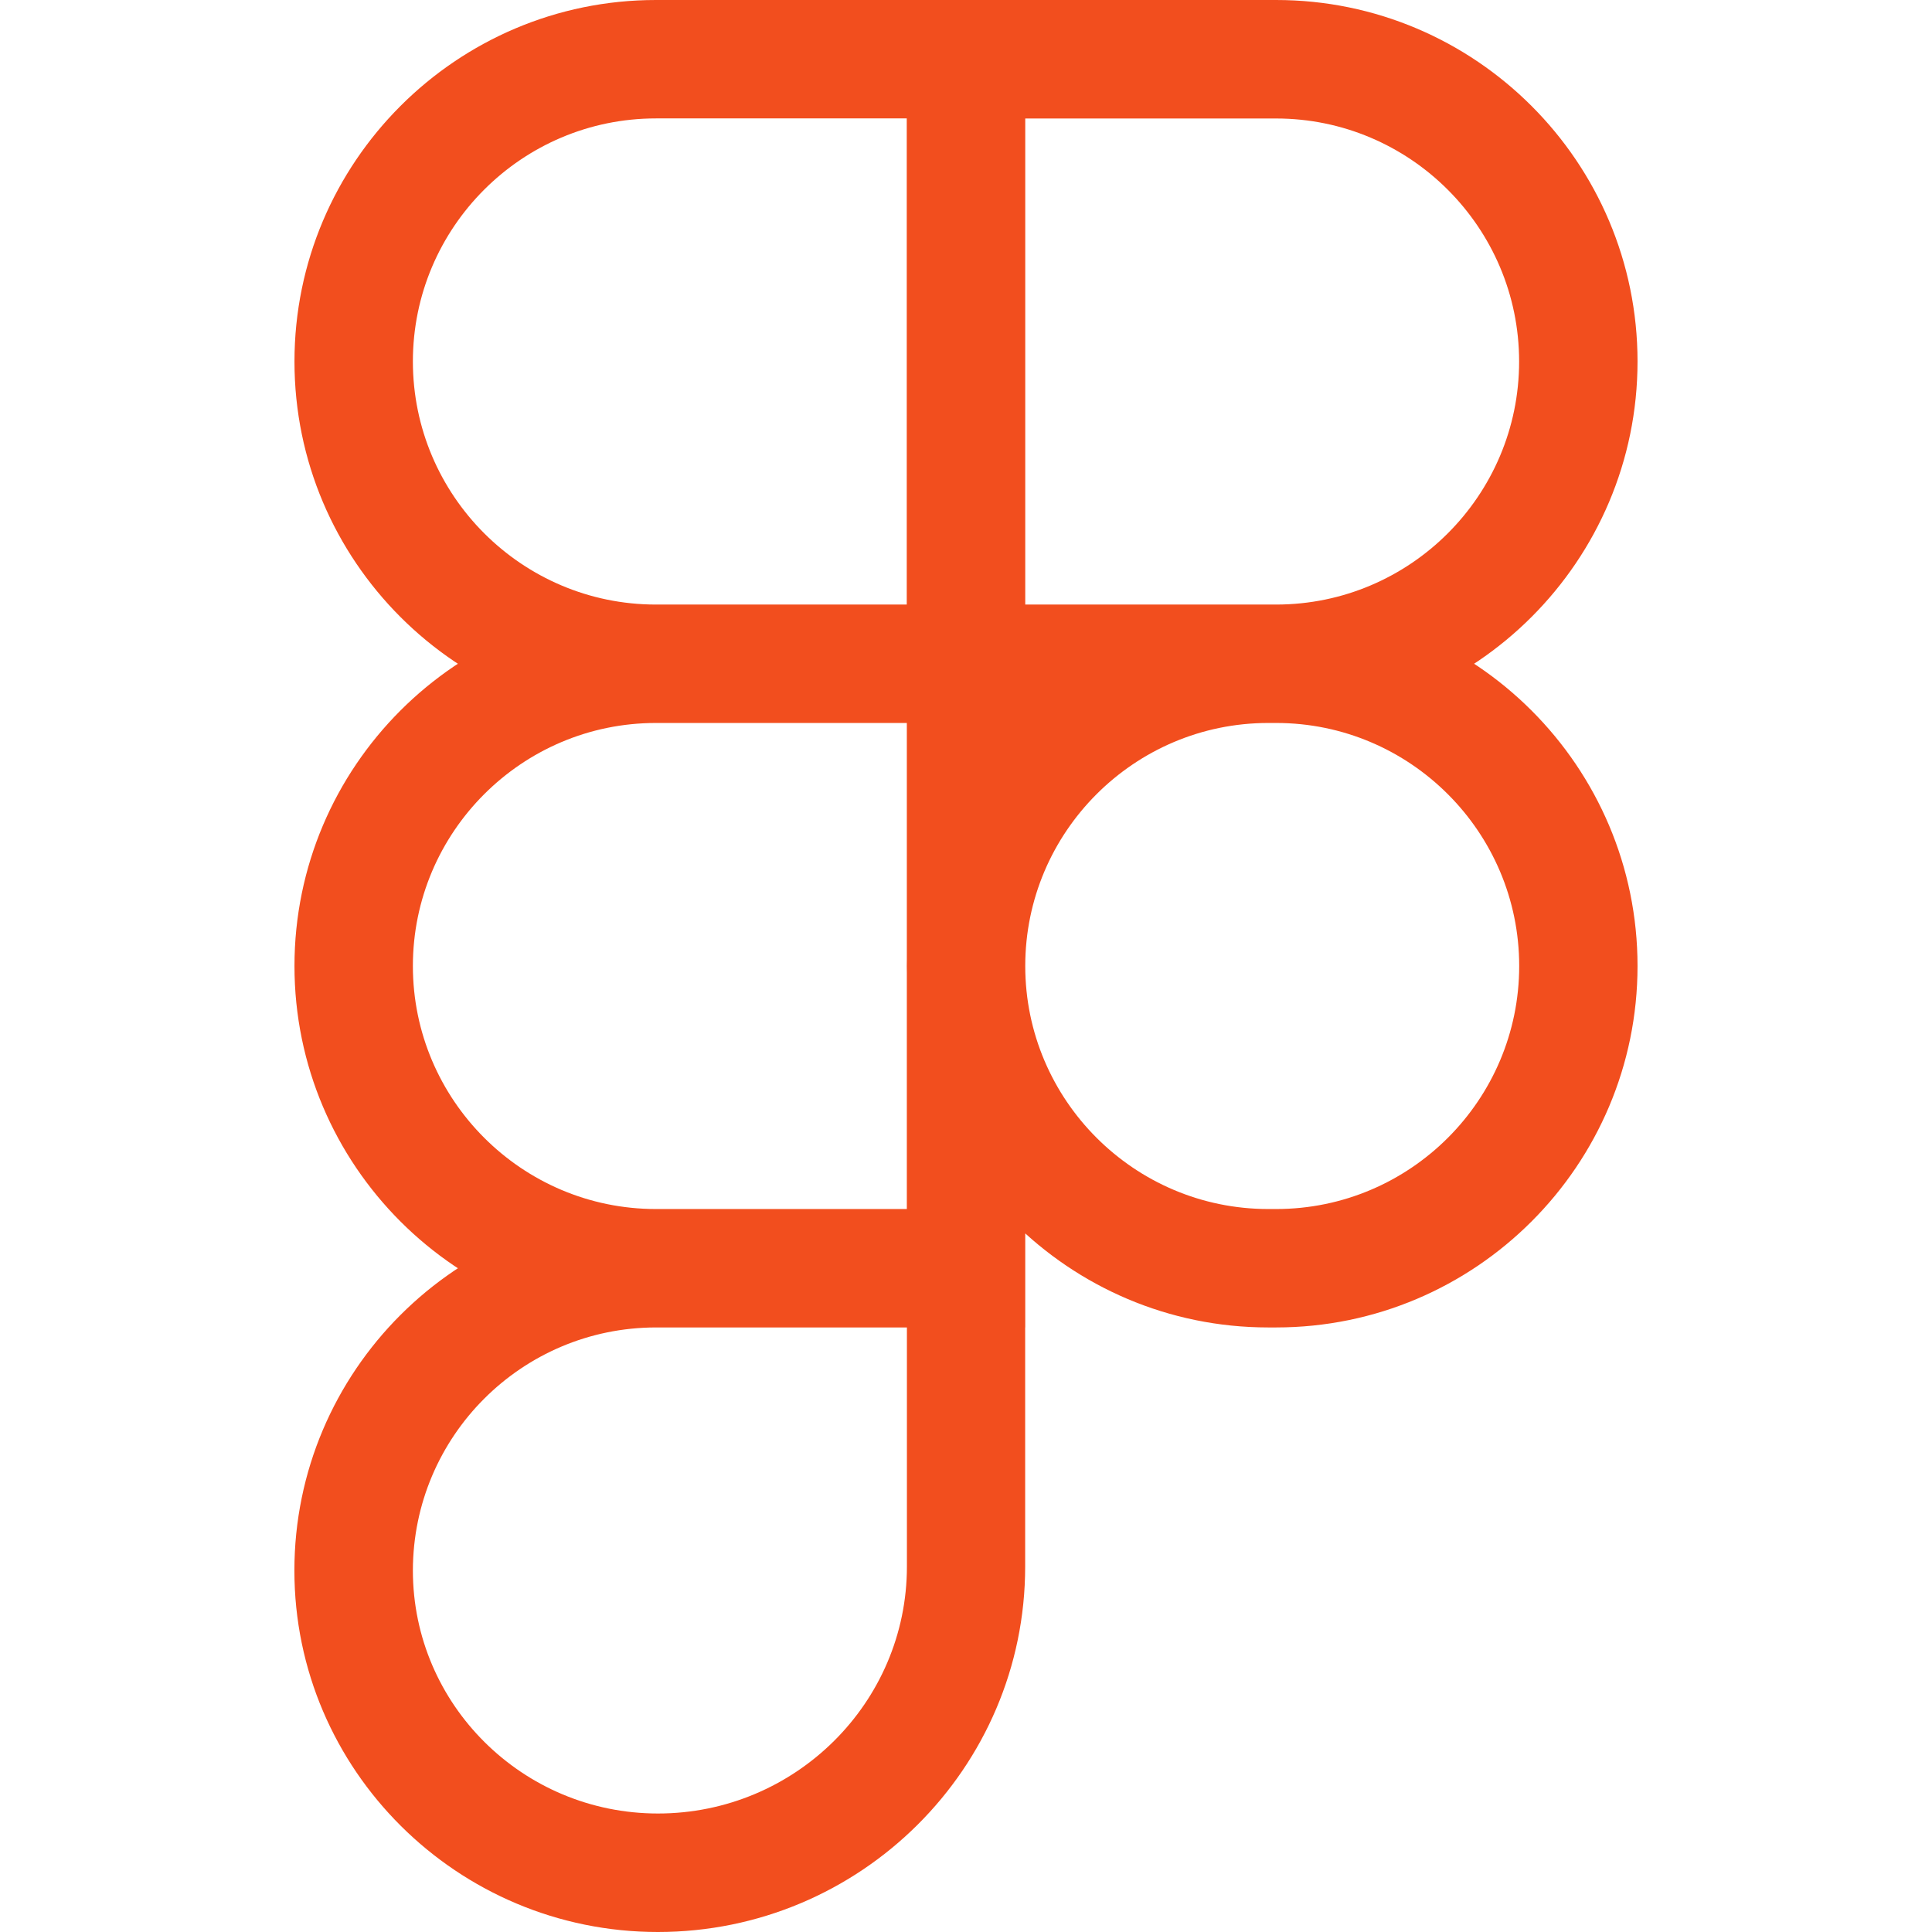
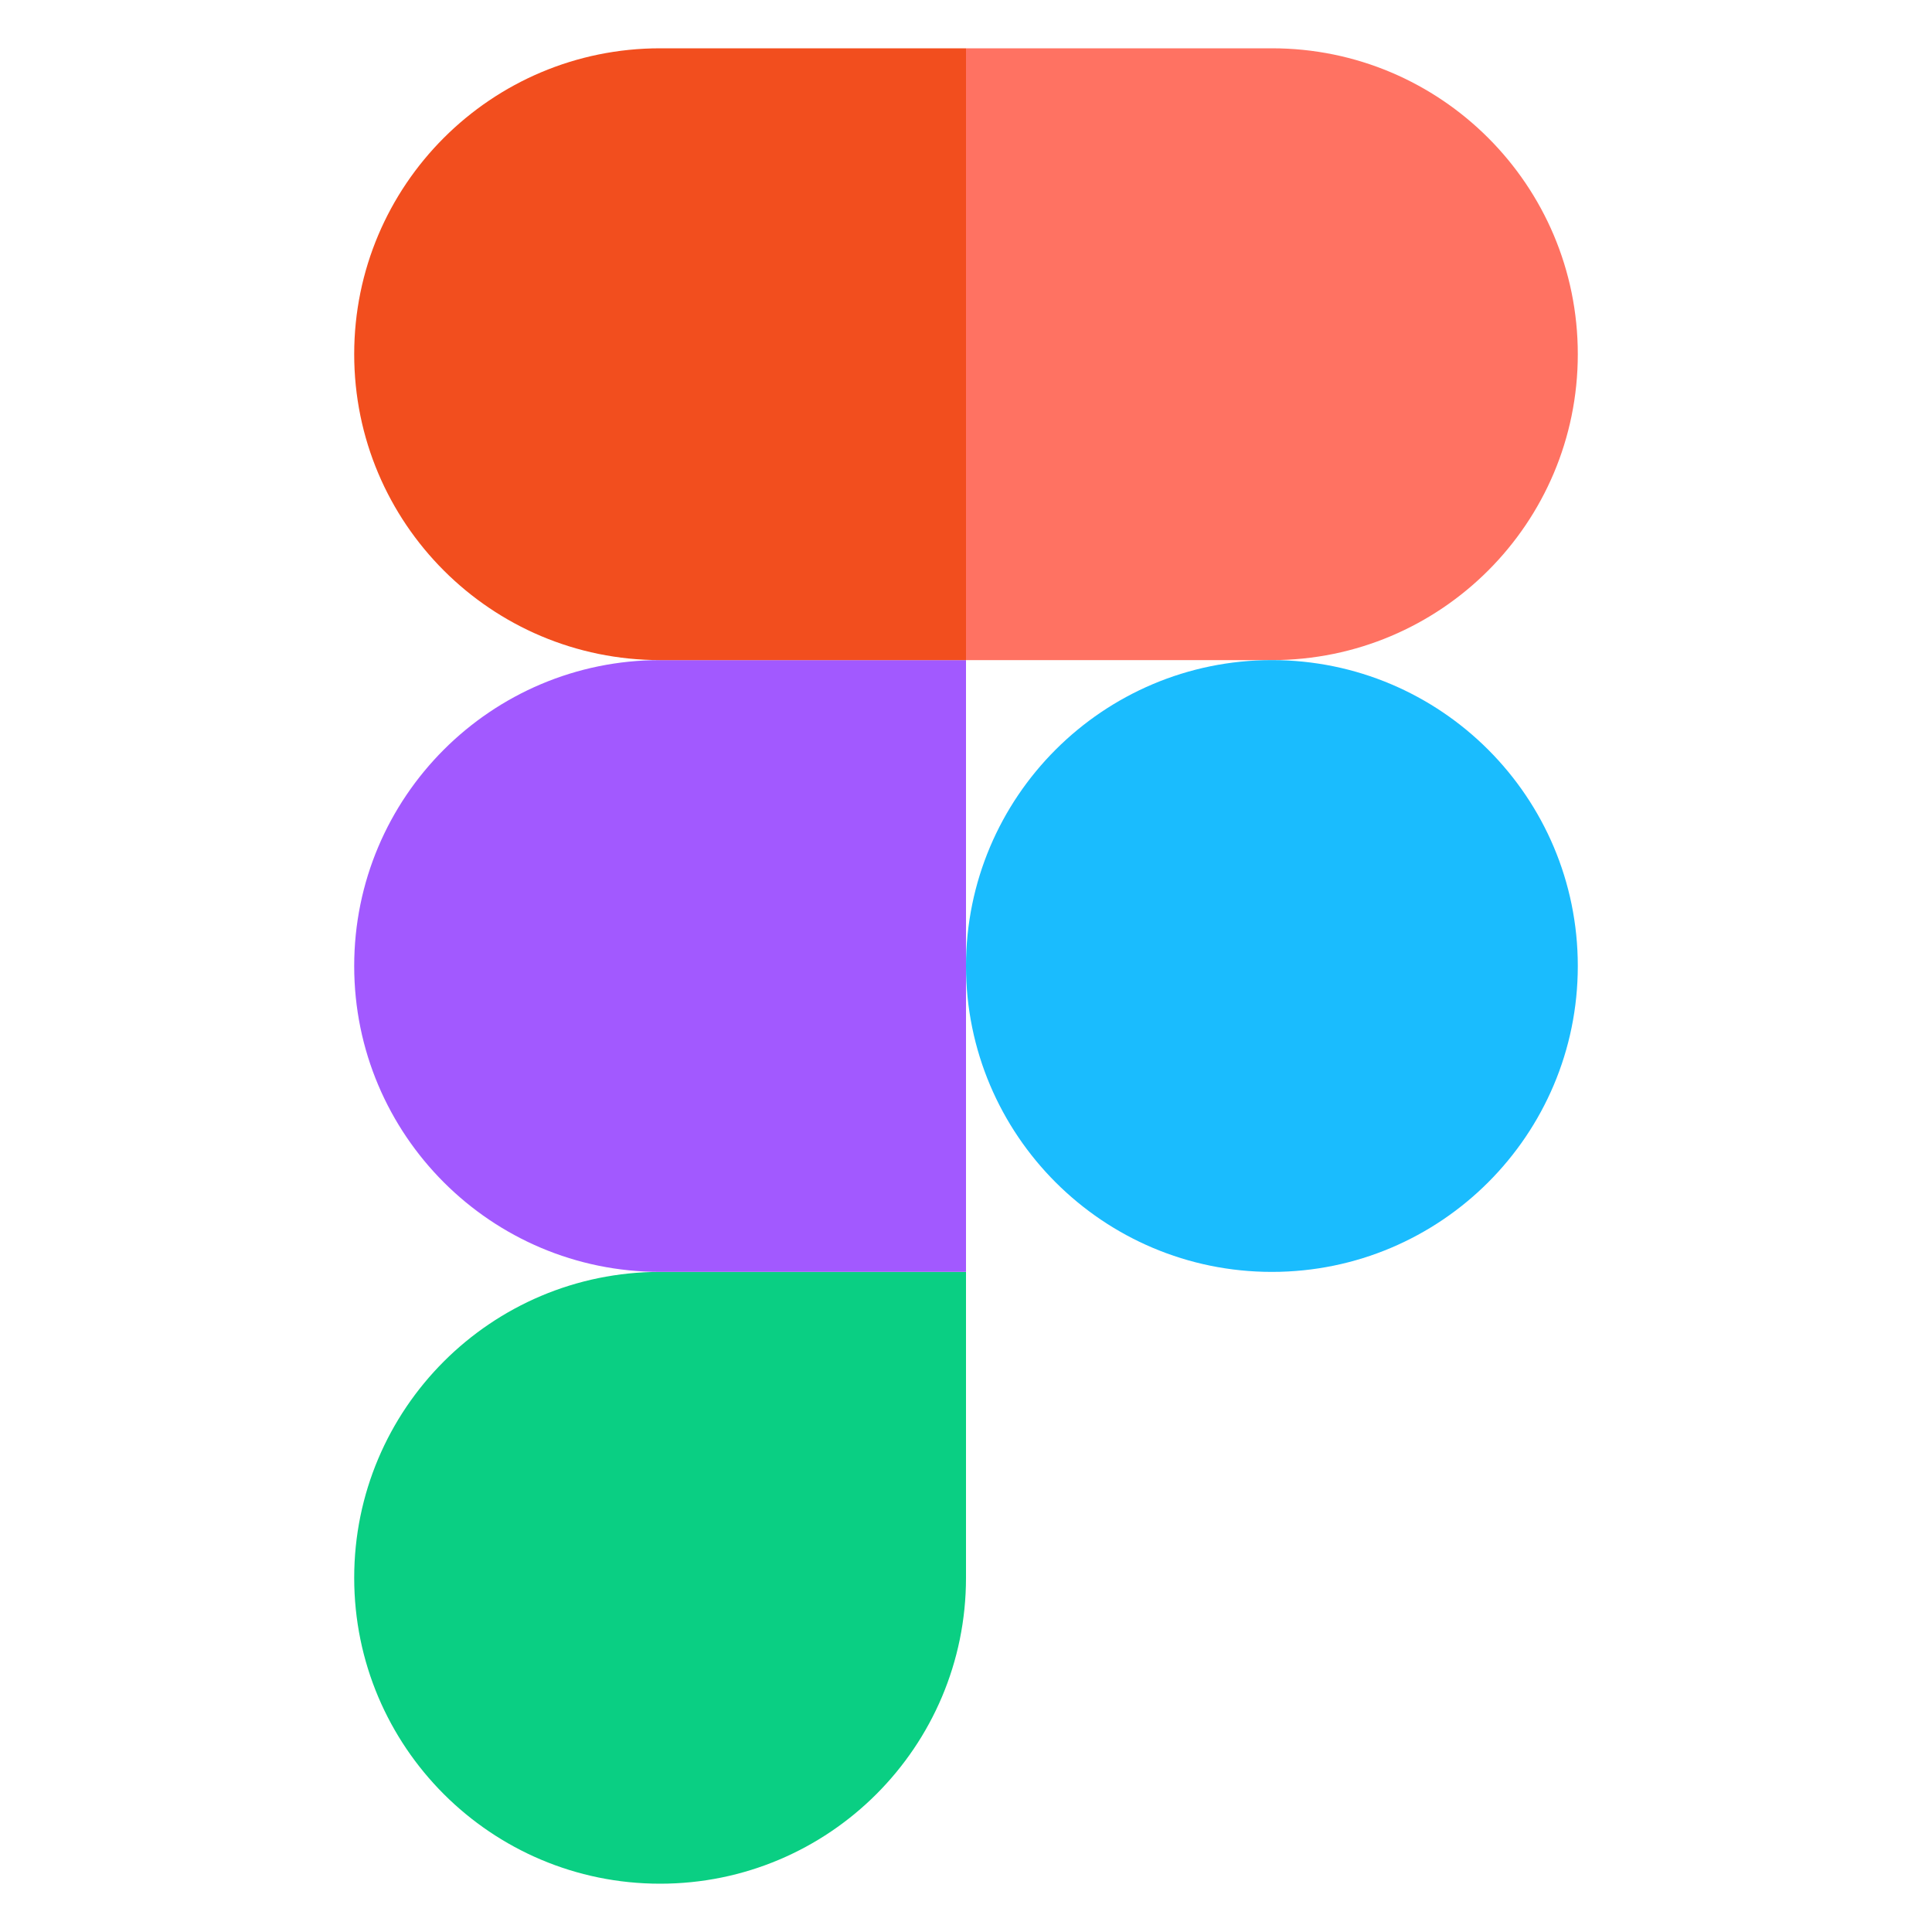
- <svg xmlns="http://www.w3.org/2000/svg" fill="#F24E1E" role="img" viewBox="0 0 24 24">
-   <path d="M15.852 8.981h-4.588V0h4.588c2.476 0 4.49 2.014 4.49 4.49s-2.014 4.491-4.49 4.491zM12.735 7.51h3.117c1.665 0 3.019-1.355 3.019-3.019s-1.355-3.019-3.019-3.019h-3.117V7.51zm0 1.471H8.148c-2.476 0-4.49-2.014-4.49-4.49S5.672 0 8.148 0h4.588v8.981zm-4.587-7.51c-1.665 0-3.019 1.355-3.019 3.019s1.354 3.02 3.019 3.02h3.117V1.471H8.148zm4.587 15.019H8.148c-2.476 0-4.49-2.014-4.49-4.49s2.014-4.49 4.49-4.49h4.588v8.98zM8.148 8.981c-1.665 0-3.019 1.355-3.019 3.019s1.355 3.019 3.019 3.019h3.117V8.981H8.148zM8.172 24c-2.489 0-4.515-2.014-4.515-4.49s2.014-4.49 4.49-4.49h4.588v4.441c0 2.503-2.047 4.539-4.563 4.539zm-.024-7.51a3.023 3.023 0 0 0-3.019 3.019c0 1.665 1.365 3.019 3.044 3.019 1.705 0 3.093-1.376 3.093-3.068v-2.97H8.148zm7.704 0h-.098c-2.476 0-4.49-2.014-4.49-4.49s2.014-4.49 4.49-4.49h.098c2.476 0 4.49 2.014 4.49 4.49s-2.014 4.49-4.49 4.49zm-.097-7.509c-1.665 0-3.019 1.355-3.019 3.019s1.355 3.019 3.019 3.019h.098c1.665 0 3.019-1.355 3.019-3.019s-1.355-3.019-3.019-3.019h-.098z" />
+ <svg xmlns="http://www.w3.org/2000/svg" viewBox="-11 -1.5 60 60">
+   <path fill="#0ACF83" d="M19 47.5a9.5 9.5 0 1 1-19 0 9.5 9.5 0 0 1 9.5-9.5H19v9.5z" />
+   <path fill="#A259FF" d="M0 28.5A9.5 9.5 0 0 1 9.5 19H19v19H9.5A9.5 9.5 0 0 1 0 28.5z" />
+   <path fill="#F24E1E" d="M0 9.5A9.5 9.5 0 0 1 9.5 0H19v19H9.5A9.5 9.5 0 0 1 0 9.5z" />
+   <path fill="#FF7262" d="M19 0h9.5a9.5 9.5 0 0 1 0 19H19V0z" />
+   <path fill="#1ABCFE" d="M38 28.5a9.5 9.5 0 1 1-19 0 9.5 9.5 0 0 1 19 0z" />
</svg>
